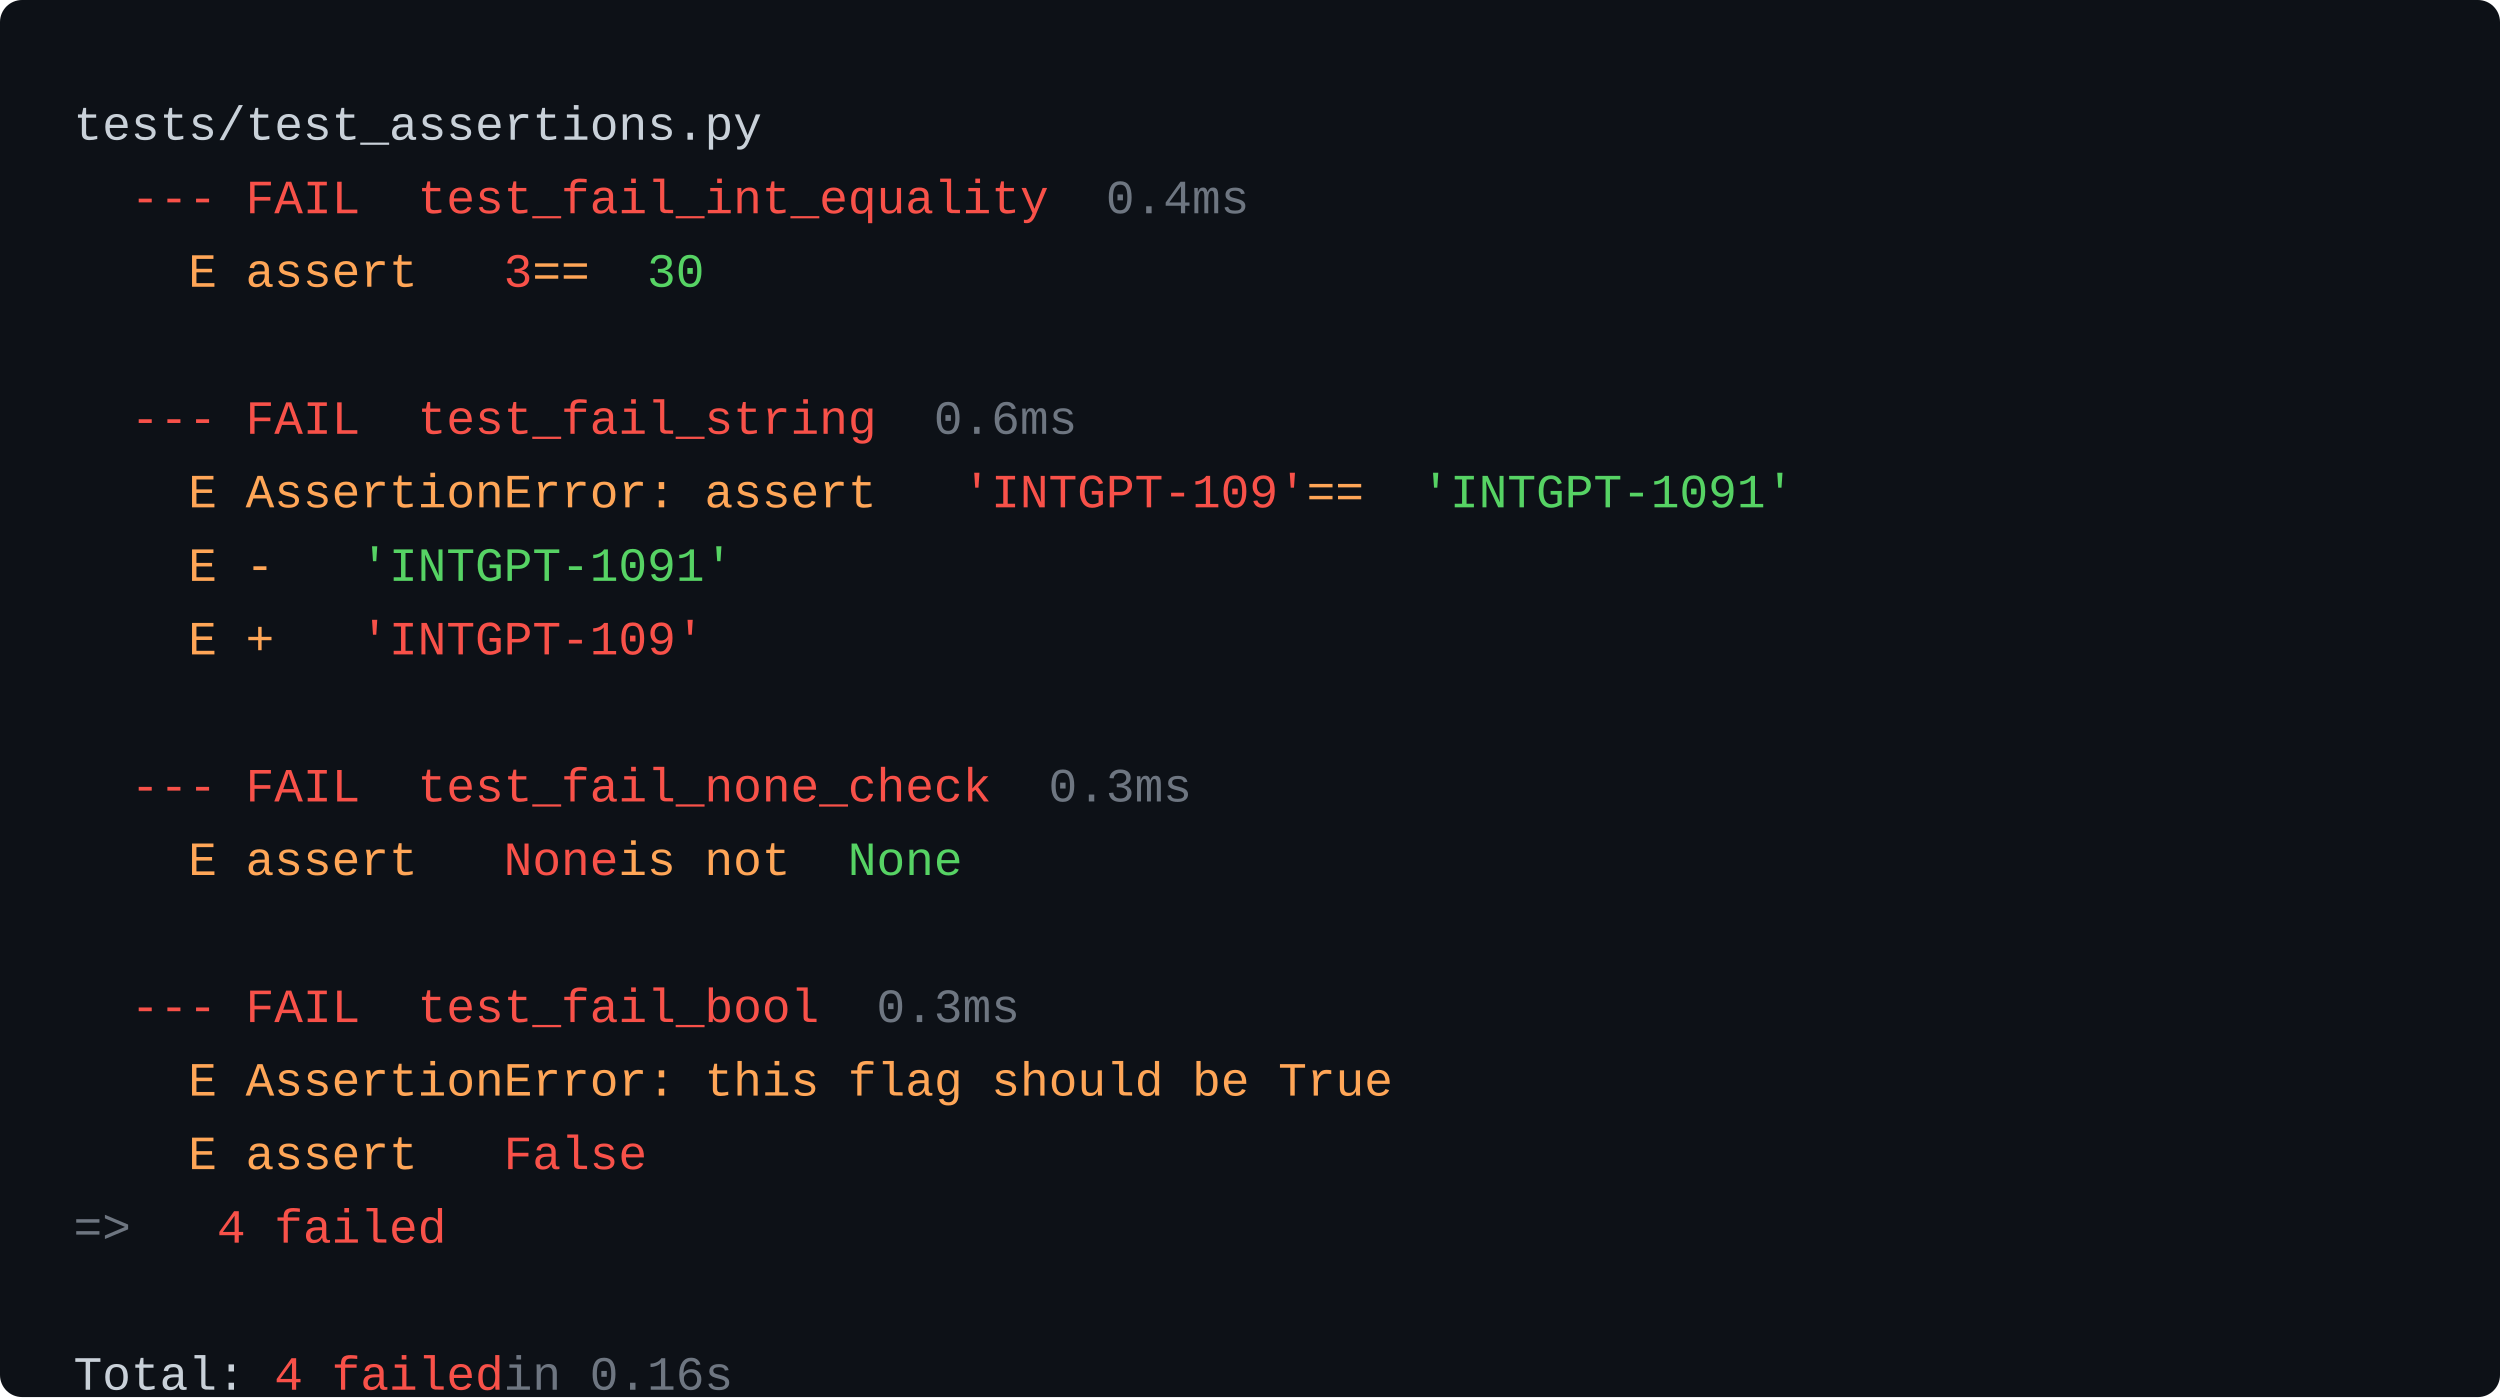
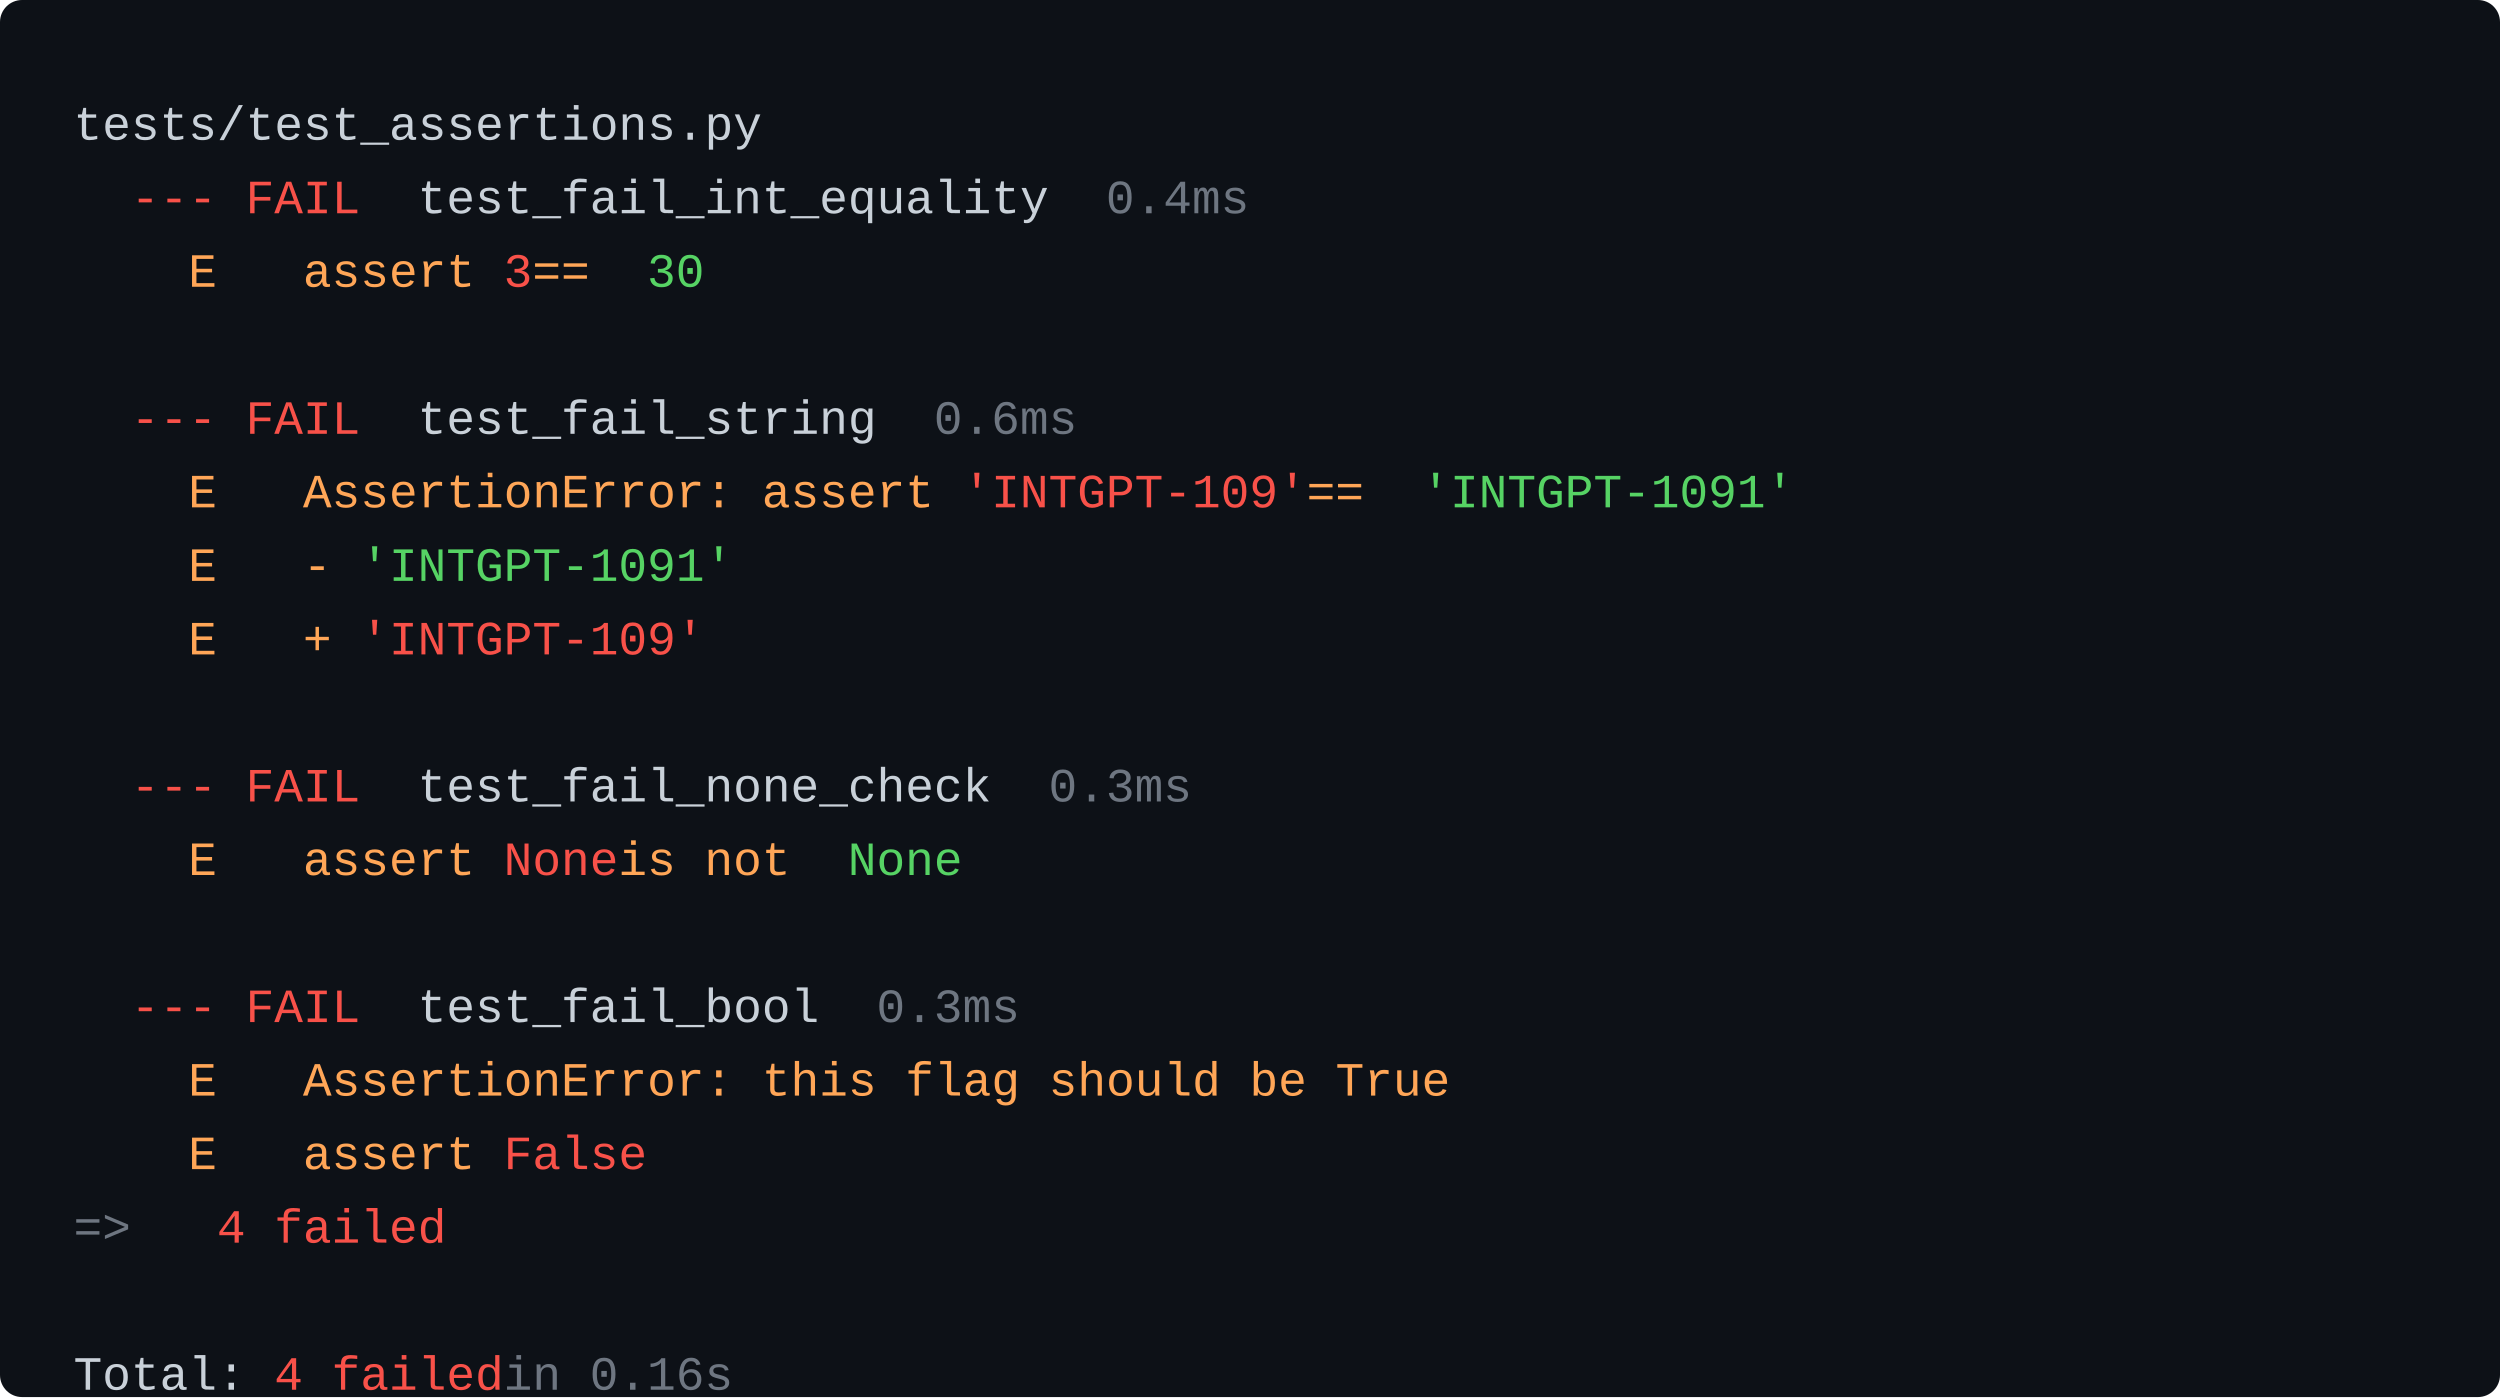
<svg xmlns="http://www.w3.org/2000/svg" width="100%" viewBox="0 0 680 380" role="img">
  <rect width="680" height="380" fill="#0d1117" rx="6" />
  <text y="38" font-family="'Courier New', Courier, monospace" font-size="13">
    <tspan x="20.0" fill="#c9d1d9">tests/test_assertions.py</tspan>
  </text>
  <text y="58" font-family="'Courier New', Courier, monospace" font-size="13">
    <tspan x="20.0" fill="#6e7681">  </tspan>
    <tspan x="35.6" fill="#f85149">---</tspan>
    <tspan x="59.0" fill="#c9d1d9"> </tspan>
    <tspan x="66.8" fill="#f85149">FAIL</tspan>
-     <tspan x="113.6" fill="#f85149">  test_fail_int_equality</tspan>
+     <tspan x="113.6" fill="#c9d1d9">  test_fail_int_equality</tspan>
    <tspan x="300.8" fill="#6e7681">  0.4ms</tspan>
  </text>
  <text y="78" font-family="'Courier New', Courier, monospace" font-size="13">
    <tspan x="20.0" fill="#6e7681">    </tspan>
    <tspan x="51.2" fill="#ffa657">E</tspan>
-     <tspan x="66.8" fill="#ffa657">  assert </tspan>
+     <tspan x="66.8" fill="#ffa657">  </tspan>
+     <tspan x="82.4" fill="#ffa657">assert </tspan>
    <tspan x="137.0" fill="#f85149">3</tspan>
    <tspan x="144.8" fill="#ffa657"> == </tspan>
    <tspan x="176.0" fill="#56d364">30</tspan>
  </text>
  <text y="118" font-family="'Courier New', Courier, monospace" font-size="13">
    <tspan x="20.0" fill="#6e7681">  </tspan>
    <tspan x="35.6" fill="#f85149">---</tspan>
    <tspan x="59.0" fill="#c9d1d9"> </tspan>
    <tspan x="66.8" fill="#f85149">FAIL</tspan>
-     <tspan x="113.6" fill="#f85149">  test_fail_string</tspan>
+     <tspan x="113.6" fill="#c9d1d9">  test_fail_string</tspan>
    <tspan x="254.0" fill="#6e7681">  0.6ms</tspan>
  </text>
  <text y="138" font-family="'Courier New', Courier, monospace" font-size="13">
    <tspan x="20.0" fill="#6e7681">    </tspan>
    <tspan x="51.2" fill="#ffa657">E</tspan>
-     <tspan x="66.8" fill="#ffa657">  AssertionError: assert </tspan>
+     <tspan x="66.8" fill="#ffa657">  </tspan>
+     <tspan x="82.4" fill="#ffa657">AssertionError: assert </tspan>
    <tspan x="261.8" fill="#f85149">'INTGPT-109'</tspan>
    <tspan x="355.4" fill="#ffa657"> == </tspan>
    <tspan x="386.6" fill="#56d364">'INTGPT-1091'</tspan>
  </text>
  <text y="158" font-family="'Courier New', Courier, monospace" font-size="13">
    <tspan x="20.0" fill="#6e7681">    </tspan>
    <tspan x="51.2" fill="#ffa657">E</tspan>
-     <tspan x="66.8" fill="#ffa657">  - </tspan>
+     <tspan x="66.8" fill="#ffa657">  </tspan>
+     <tspan x="82.4" fill="#ffa657">- </tspan>
    <tspan x="98.0" fill="#56d364">'INTGPT-1091'</tspan>
  </text>
  <text y="178" font-family="'Courier New', Courier, monospace" font-size="13">
    <tspan x="20.0" fill="#6e7681">    </tspan>
    <tspan x="51.2" fill="#ffa657">E</tspan>
-     <tspan x="66.8" fill="#ffa657">  + </tspan>
+     <tspan x="66.8" fill="#ffa657">  </tspan>
+     <tspan x="82.4" fill="#ffa657">+ </tspan>
    <tspan x="98.0" fill="#f85149">'INTGPT-109'</tspan>
  </text>
  <text y="218" font-family="'Courier New', Courier, monospace" font-size="13">
    <tspan x="20.0" fill="#6e7681">  </tspan>
    <tspan x="35.6" fill="#f85149">---</tspan>
    <tspan x="59.0" fill="#c9d1d9"> </tspan>
    <tspan x="66.8" fill="#f85149">FAIL</tspan>
-     <tspan x="113.6" fill="#f85149">  test_fail_none_check</tspan>
+     <tspan x="113.6" fill="#c9d1d9">  test_fail_none_check</tspan>
    <tspan x="285.2" fill="#6e7681">  0.3ms</tspan>
  </text>
  <text y="238" font-family="'Courier New', Courier, monospace" font-size="13">
    <tspan x="20.0" fill="#6e7681">    </tspan>
    <tspan x="51.2" fill="#ffa657">E</tspan>
-     <tspan x="66.8" fill="#ffa657">  assert </tspan>
+     <tspan x="66.8" fill="#ffa657">  </tspan>
+     <tspan x="82.4" fill="#ffa657">assert </tspan>
    <tspan x="137.0" fill="#f85149">None</tspan>
    <tspan x="168.2" fill="#ffa657"> is not </tspan>
    <tspan x="230.6" fill="#56d364">None</tspan>
  </text>
  <text y="278" font-family="'Courier New', Courier, monospace" font-size="13">
    <tspan x="20.0" fill="#6e7681">  </tspan>
    <tspan x="35.6" fill="#f85149">---</tspan>
    <tspan x="59.0" fill="#c9d1d9"> </tspan>
    <tspan x="66.8" fill="#f85149">FAIL</tspan>
-     <tspan x="113.6" fill="#f85149">  test_fail_bool</tspan>
+     <tspan x="113.6" fill="#c9d1d9">  test_fail_bool</tspan>
    <tspan x="238.4" fill="#6e7681">  0.3ms</tspan>
  </text>
  <text y="298" font-family="'Courier New', Courier, monospace" font-size="13">
    <tspan x="20.0" fill="#6e7681">    </tspan>
    <tspan x="51.2" fill="#ffa657">E</tspan>
-     <tspan x="66.8" fill="#ffa657">  AssertionError: this flag should be True</tspan>
+     <tspan x="66.8" fill="#ffa657">  </tspan>
+     <tspan x="82.4" fill="#ffa657">AssertionError: this flag should be True</tspan>
  </text>
  <text y="318" font-family="'Courier New', Courier, monospace" font-size="13">
    <tspan x="20.0" fill="#6e7681">    </tspan>
    <tspan x="51.2" fill="#ffa657">E</tspan>
-     <tspan x="66.8" fill="#ffa657">  assert </tspan>
+     <tspan x="66.8" fill="#ffa657">  </tspan>
+     <tspan x="82.4" fill="#ffa657">assert </tspan>
    <tspan x="137.0" fill="#f85149">False</tspan>
  </text>
  <text y="338" font-family="'Courier New', Courier, monospace" font-size="13">
    <tspan x="20.0" fill="#6e7681">  =&gt; </tspan>
    <tspan x="59.0" fill="#f85149">4 failed</tspan>
  </text>
  <text y="378" font-family="'Courier New', Courier, monospace" font-size="13">
    <tspan x="20.0" fill="#c9d1d9">Total: </tspan>
    <tspan x="74.6" fill="#f85149">4 failed</tspan>
    <tspan x="137.0" fill="#6e7681">  in 0.16s</tspan>
  </text>
</svg>
